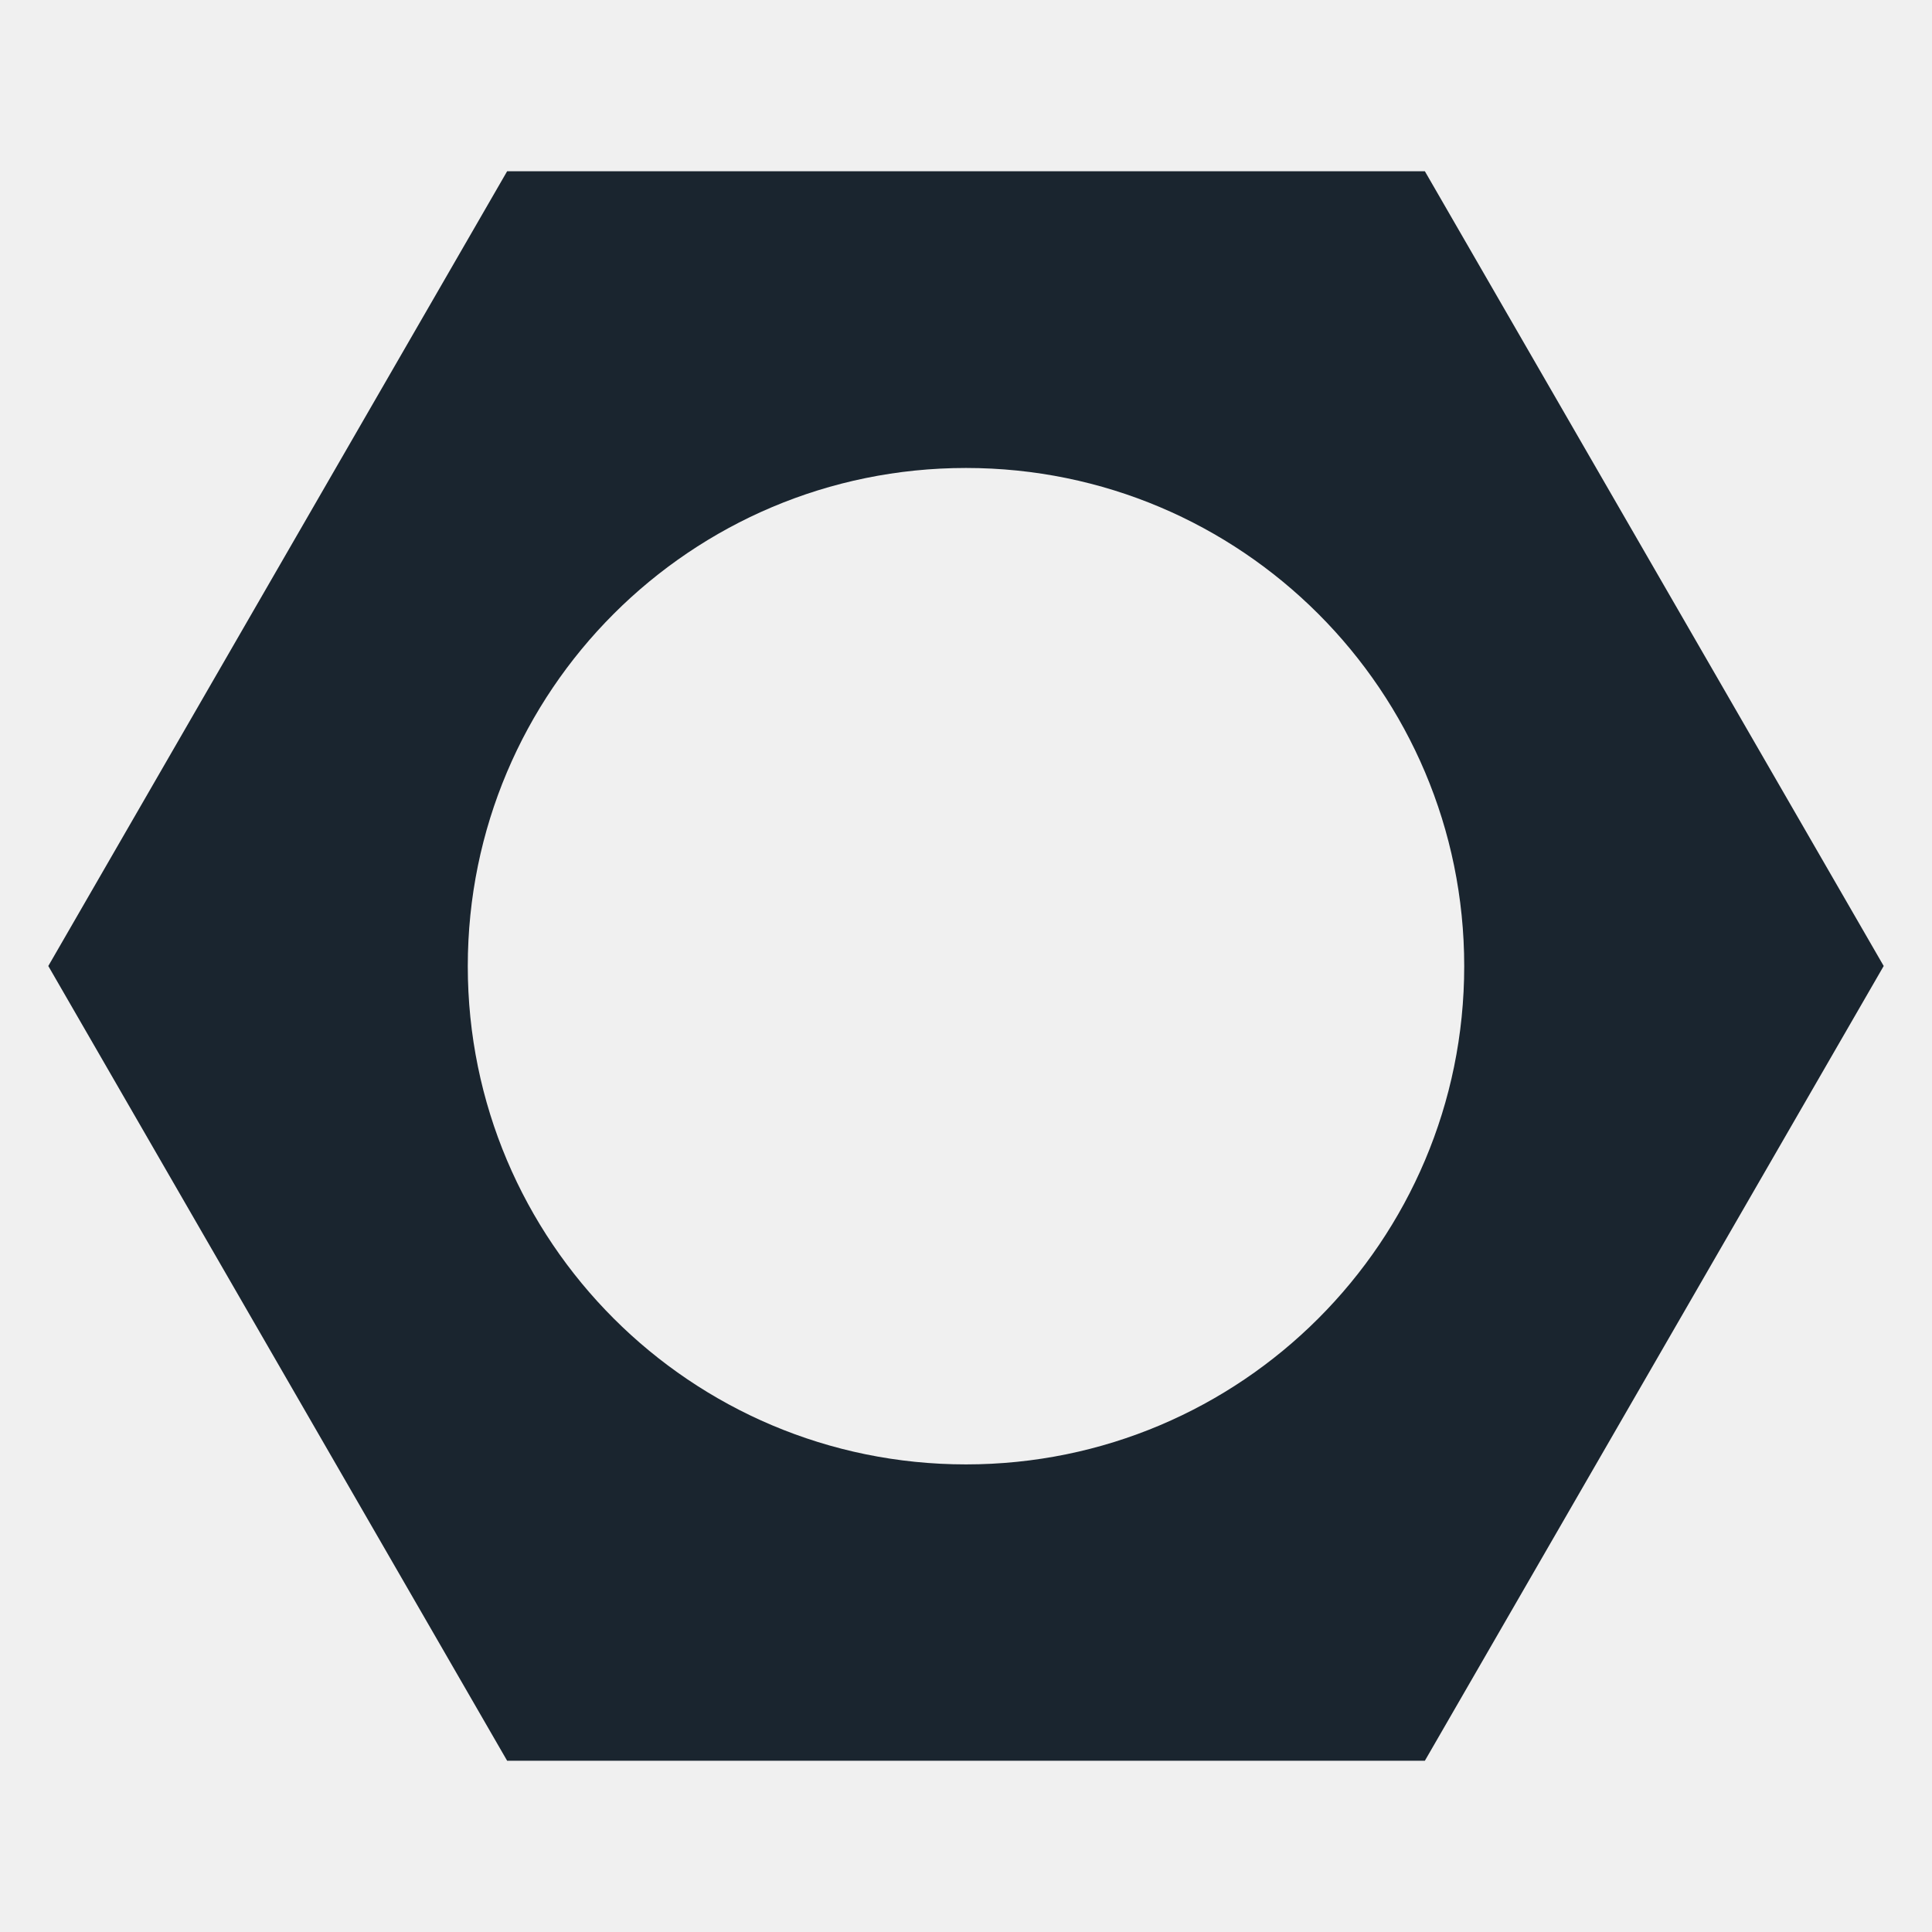
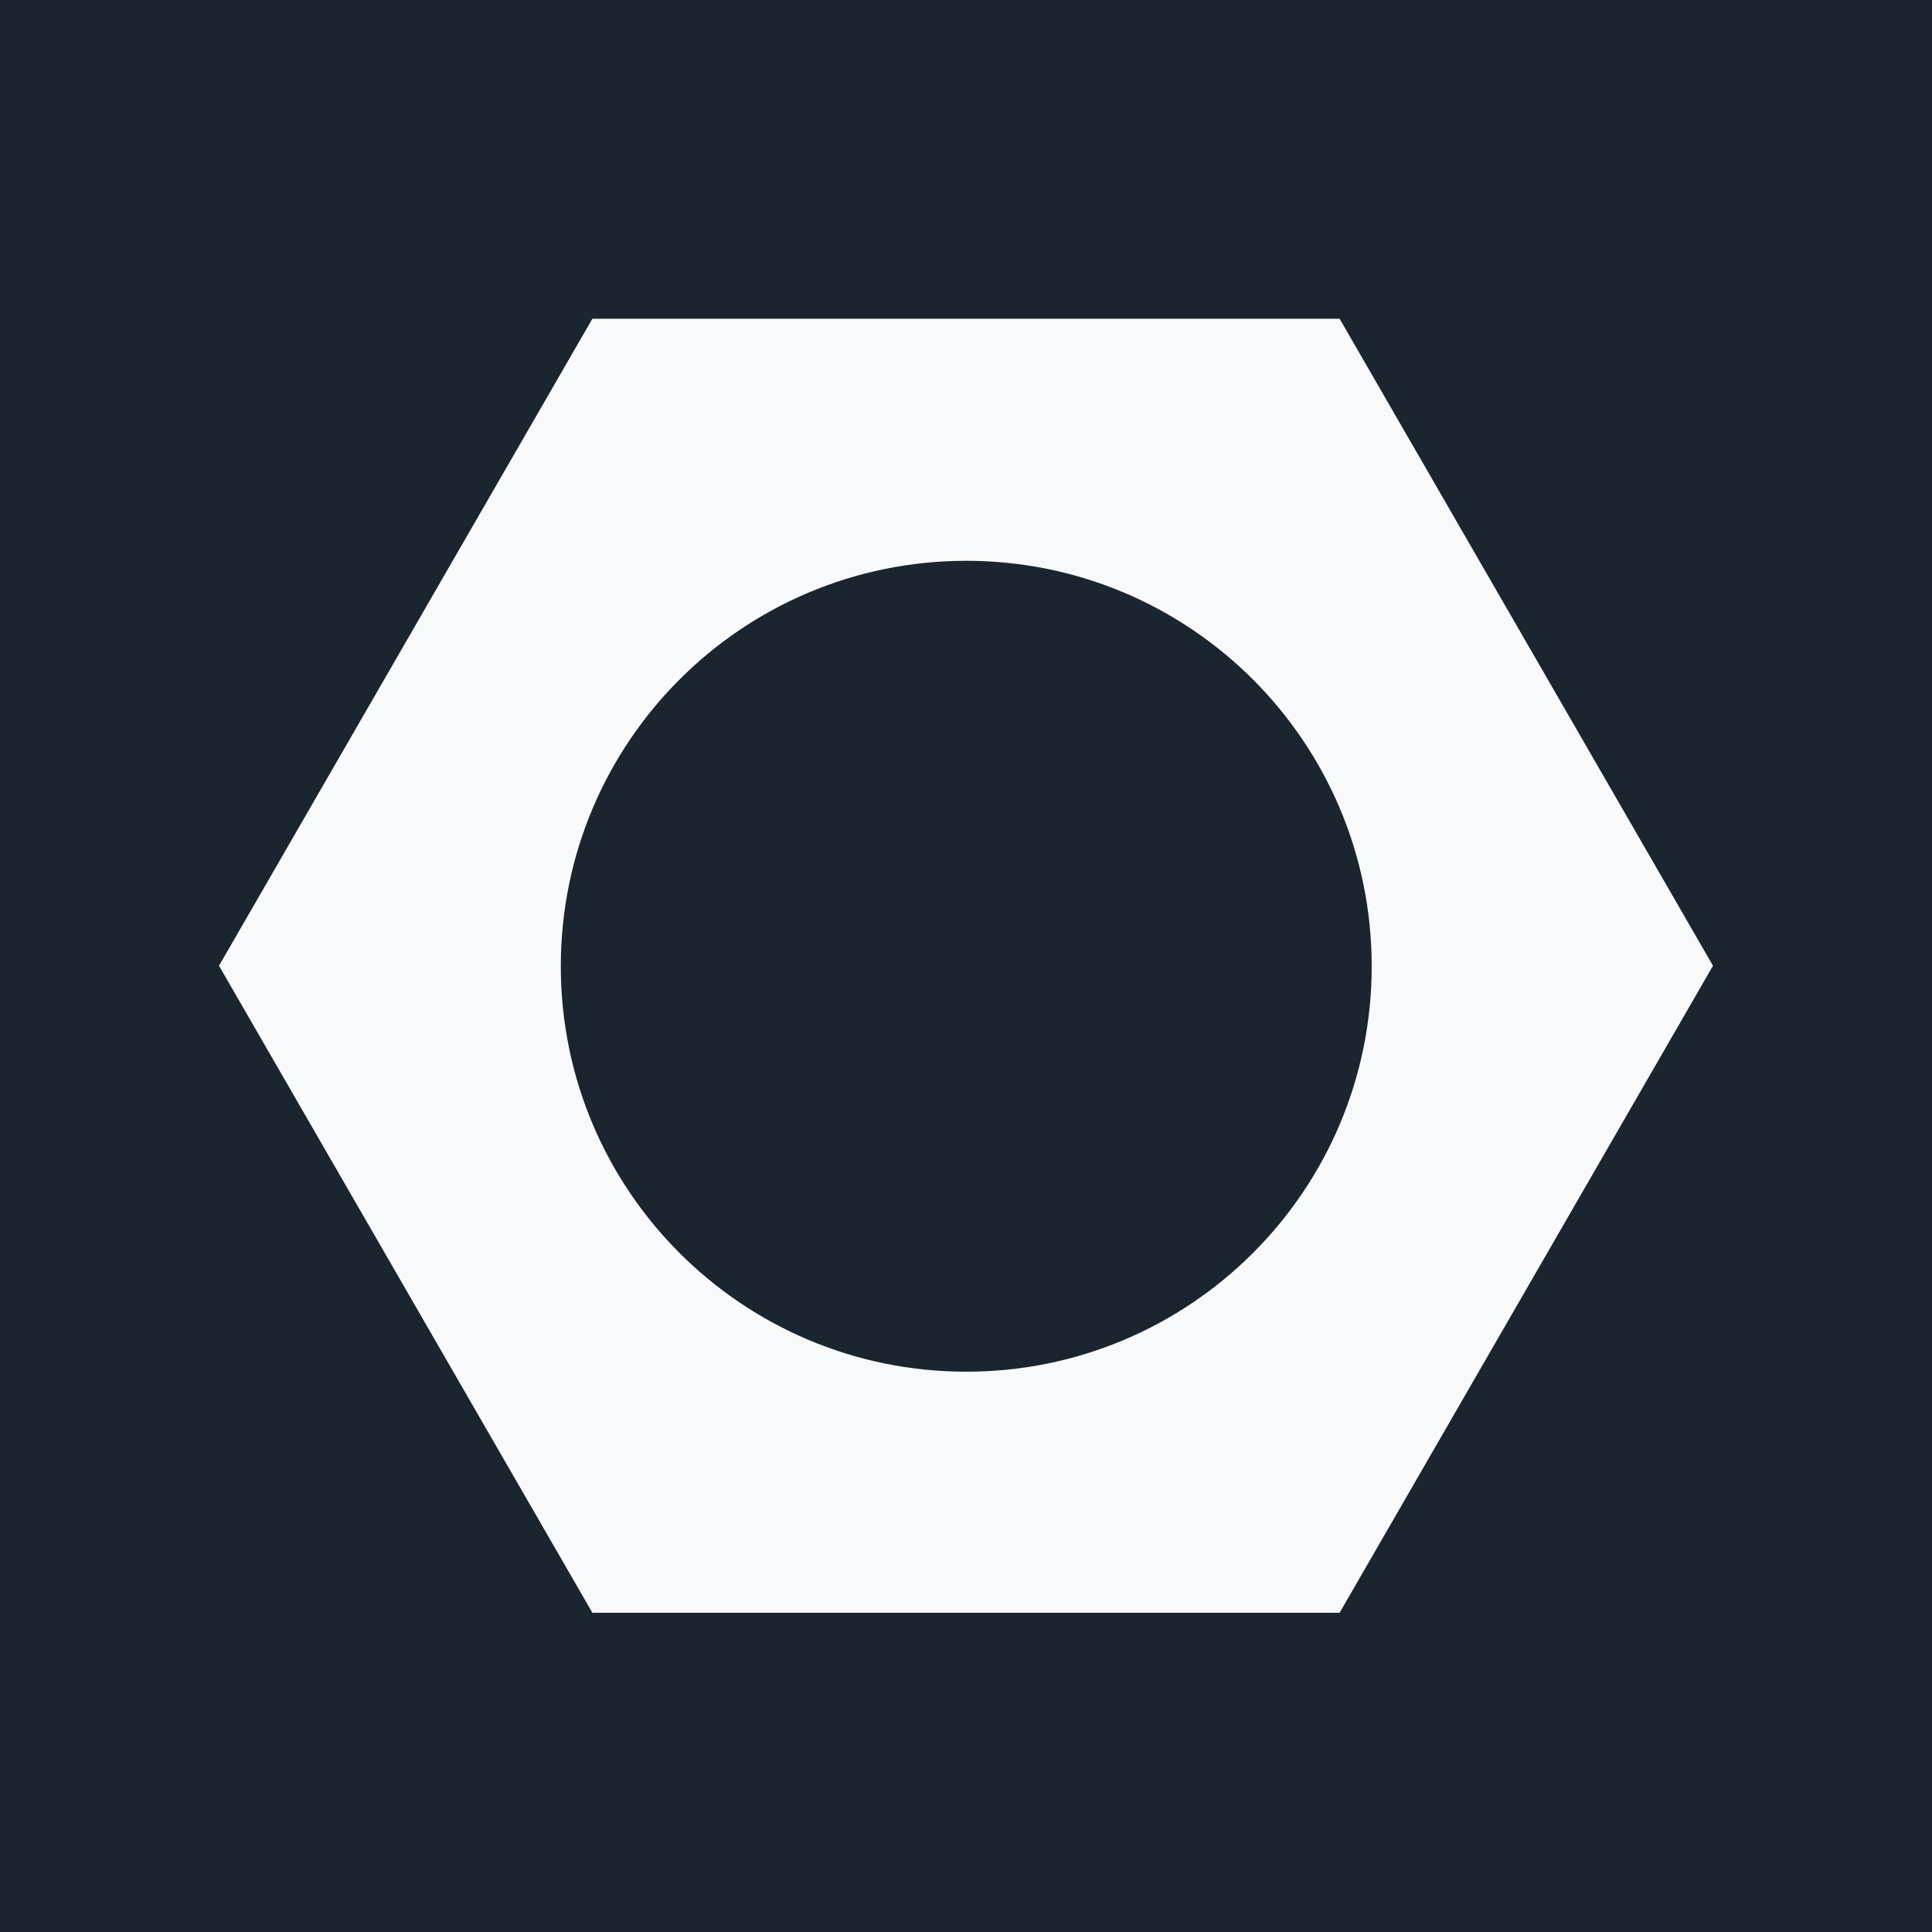
- <svg xmlns="http://www.w3.org/2000/svg" id="Calque_1" viewBox="0 0 1000 1000" version="1.1" width="1000" height="1000">
-   <defs id="defs972" />
-   <path d="M 737.5,88.628 H 262.5 L 25,500 262.5,911.372 H 737.5 L 975,500 Z m -237.5,669.344 c -142.442,0 -257.876,-115.434 -257.876,-257.876 0,-142.442 115.434,-257.876 257.876,-257.876 142.442,0 257.876,115.434 257.876,257.876 0,142.442 -115.434,257.876 -257.876,257.876 z" id="path967" style="fill:#1a252f;fill-opacity:1;stroke-width:9.612" />
+ <svg xmlns="http://www.w3.org/2000/svg" id="Calque_1" viewBox="0 0 1024 1024" version="1.1" width="1024" height="1024">
+   <defs id="defs4">
+     <style id="style2">.cls-1{fill:#fff;}</style>
+   </defs>
+   <g id="g260" transform="matrix(26.56291,0,0,26.56291,-1370.38,-986.812)">
+     <rect x="51.59" y="37.15" width="38.55" height="38.55" id="rect6" style="fill:#1a252f;fill-opacity:1;stroke-width:1;stroke-dasharray:none" />
+     <path class="cls-1" d="M 78.32,43.51 H 63.41 l -7.45,12.91 7.45,12.91 h 14.91 l 7.45,-12.91 z m -7.45,21.01 c -4.47,0 -8.09,-3.62 -8.09,-8.09 0,-4.47 3.62,-8.09 8.09,-8.09 4.47,0 8.09,3.62 8.09,8.09 0,4.47 -3.62,8.09 -8.09,8.09 z" id="path8" style="fill:#f8f9fa;fill-opacity:1" />
+   </g>
</svg>
